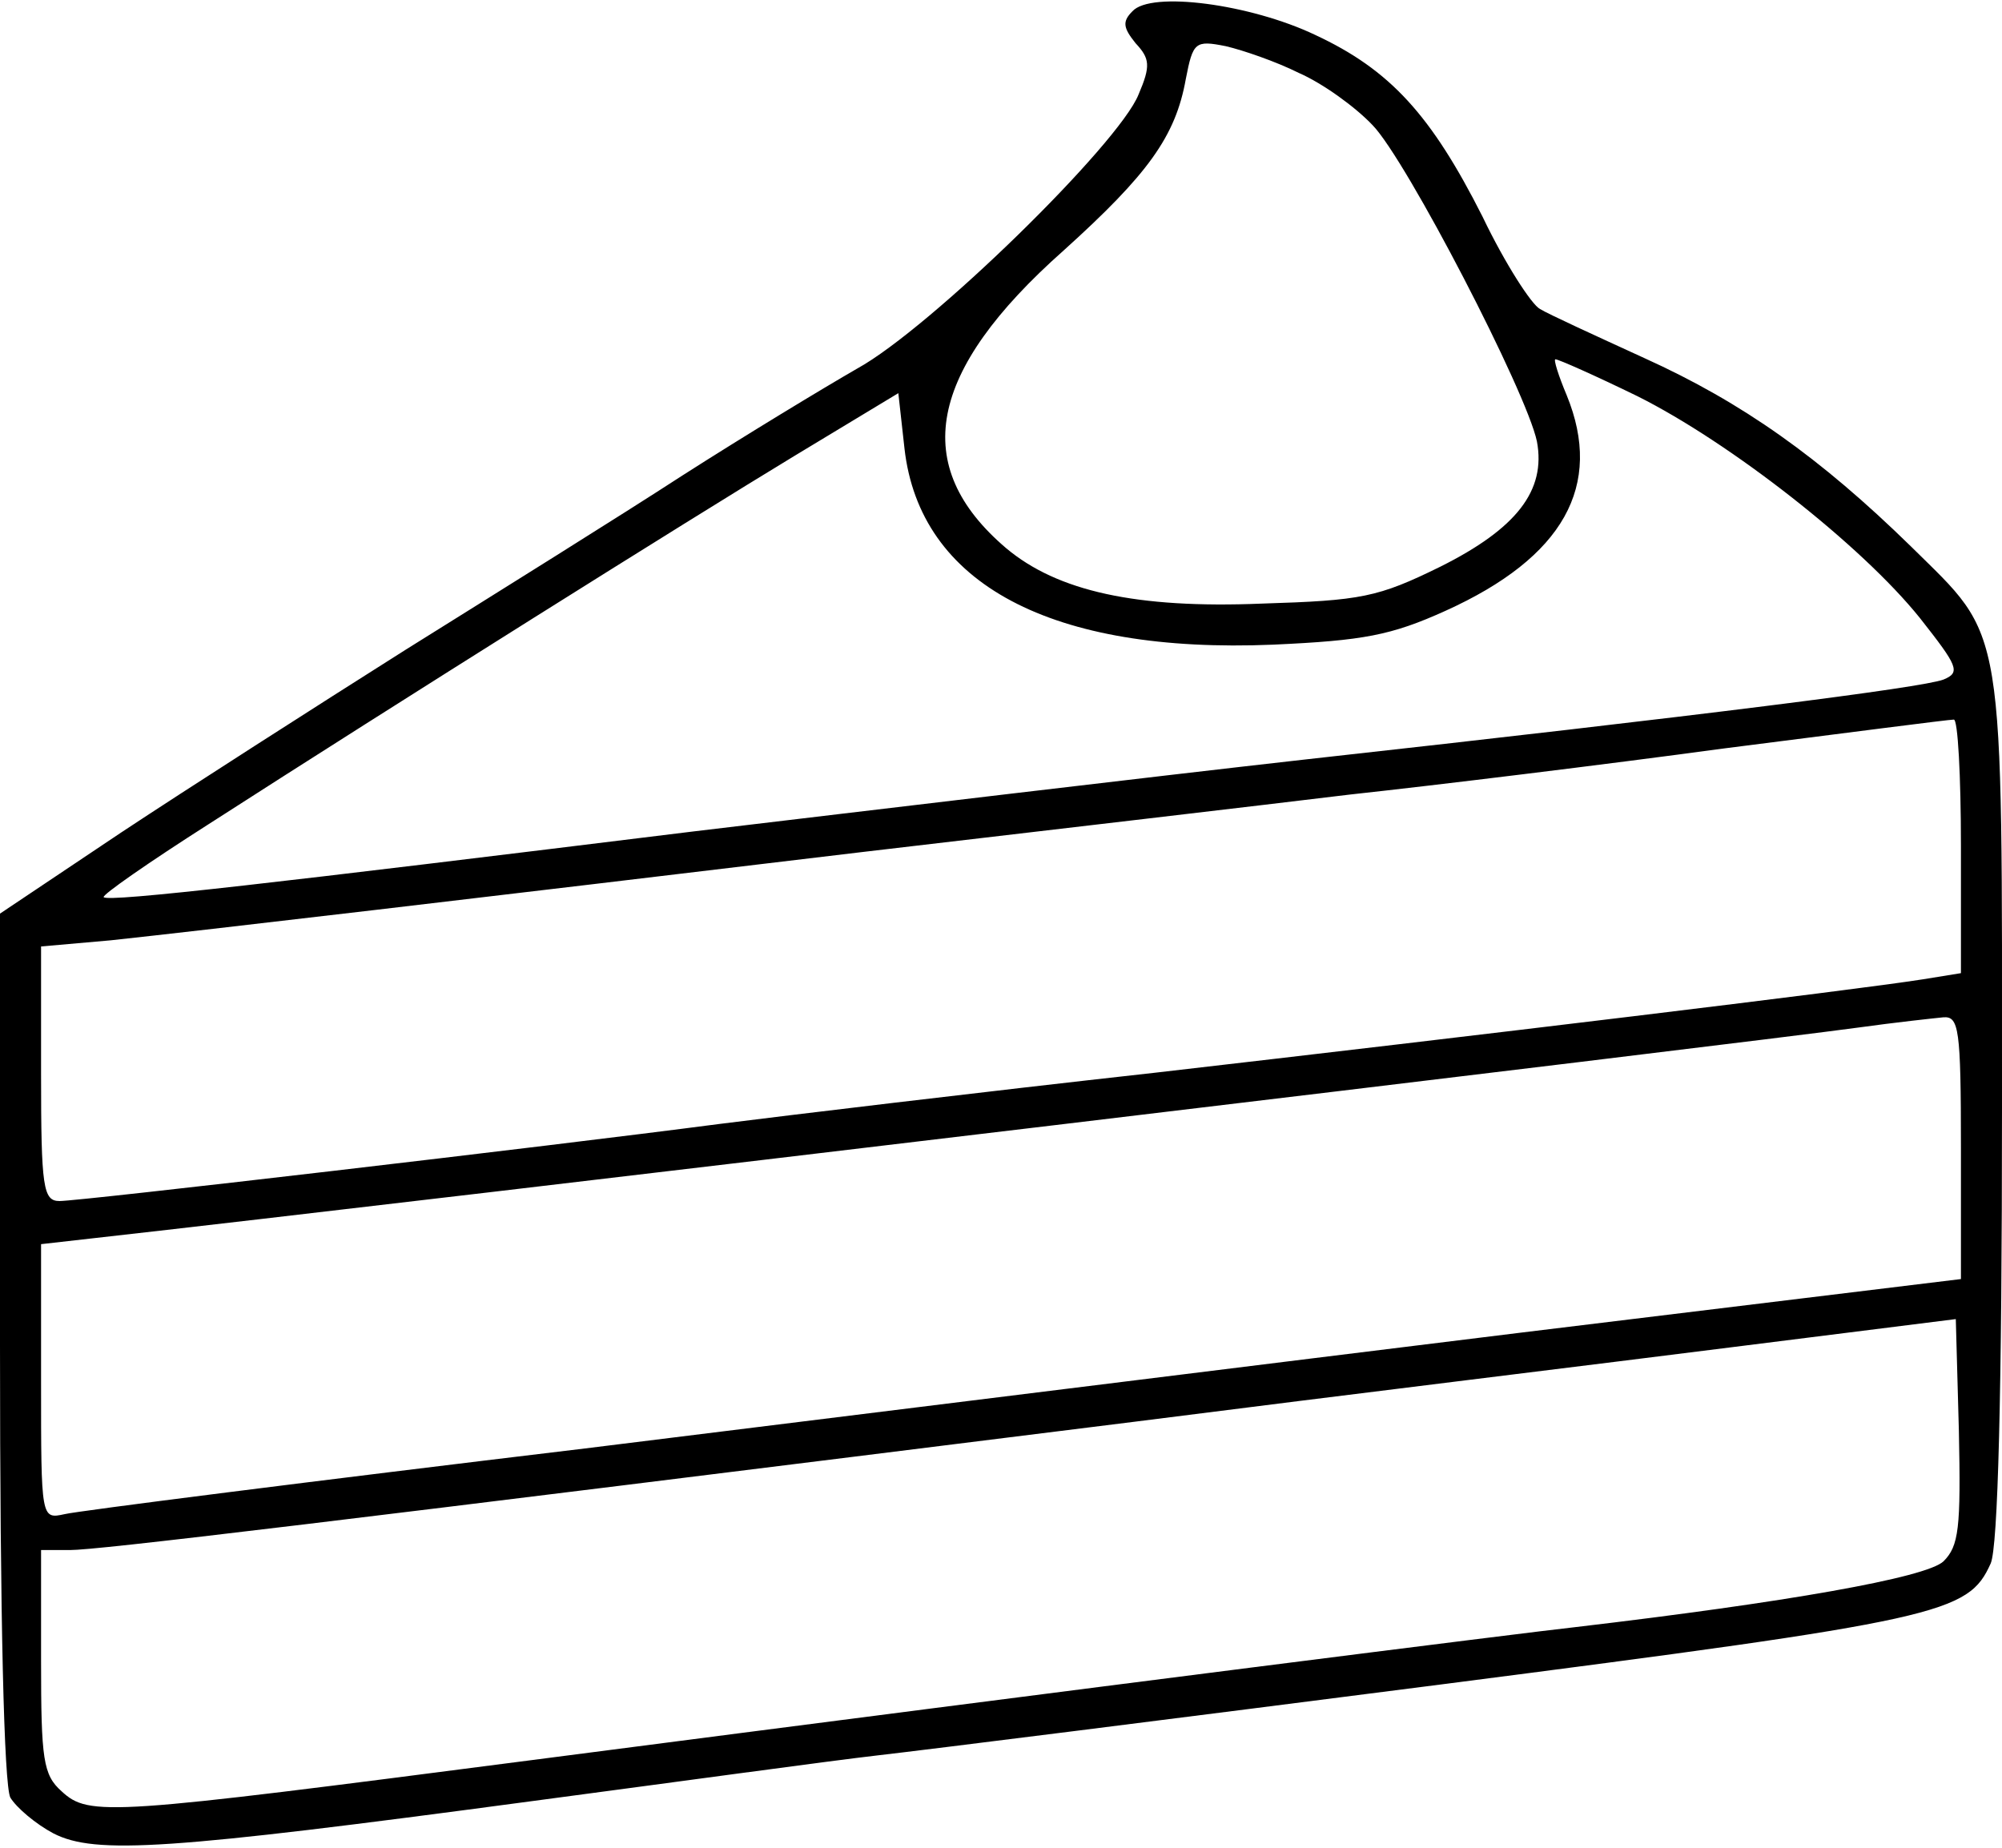
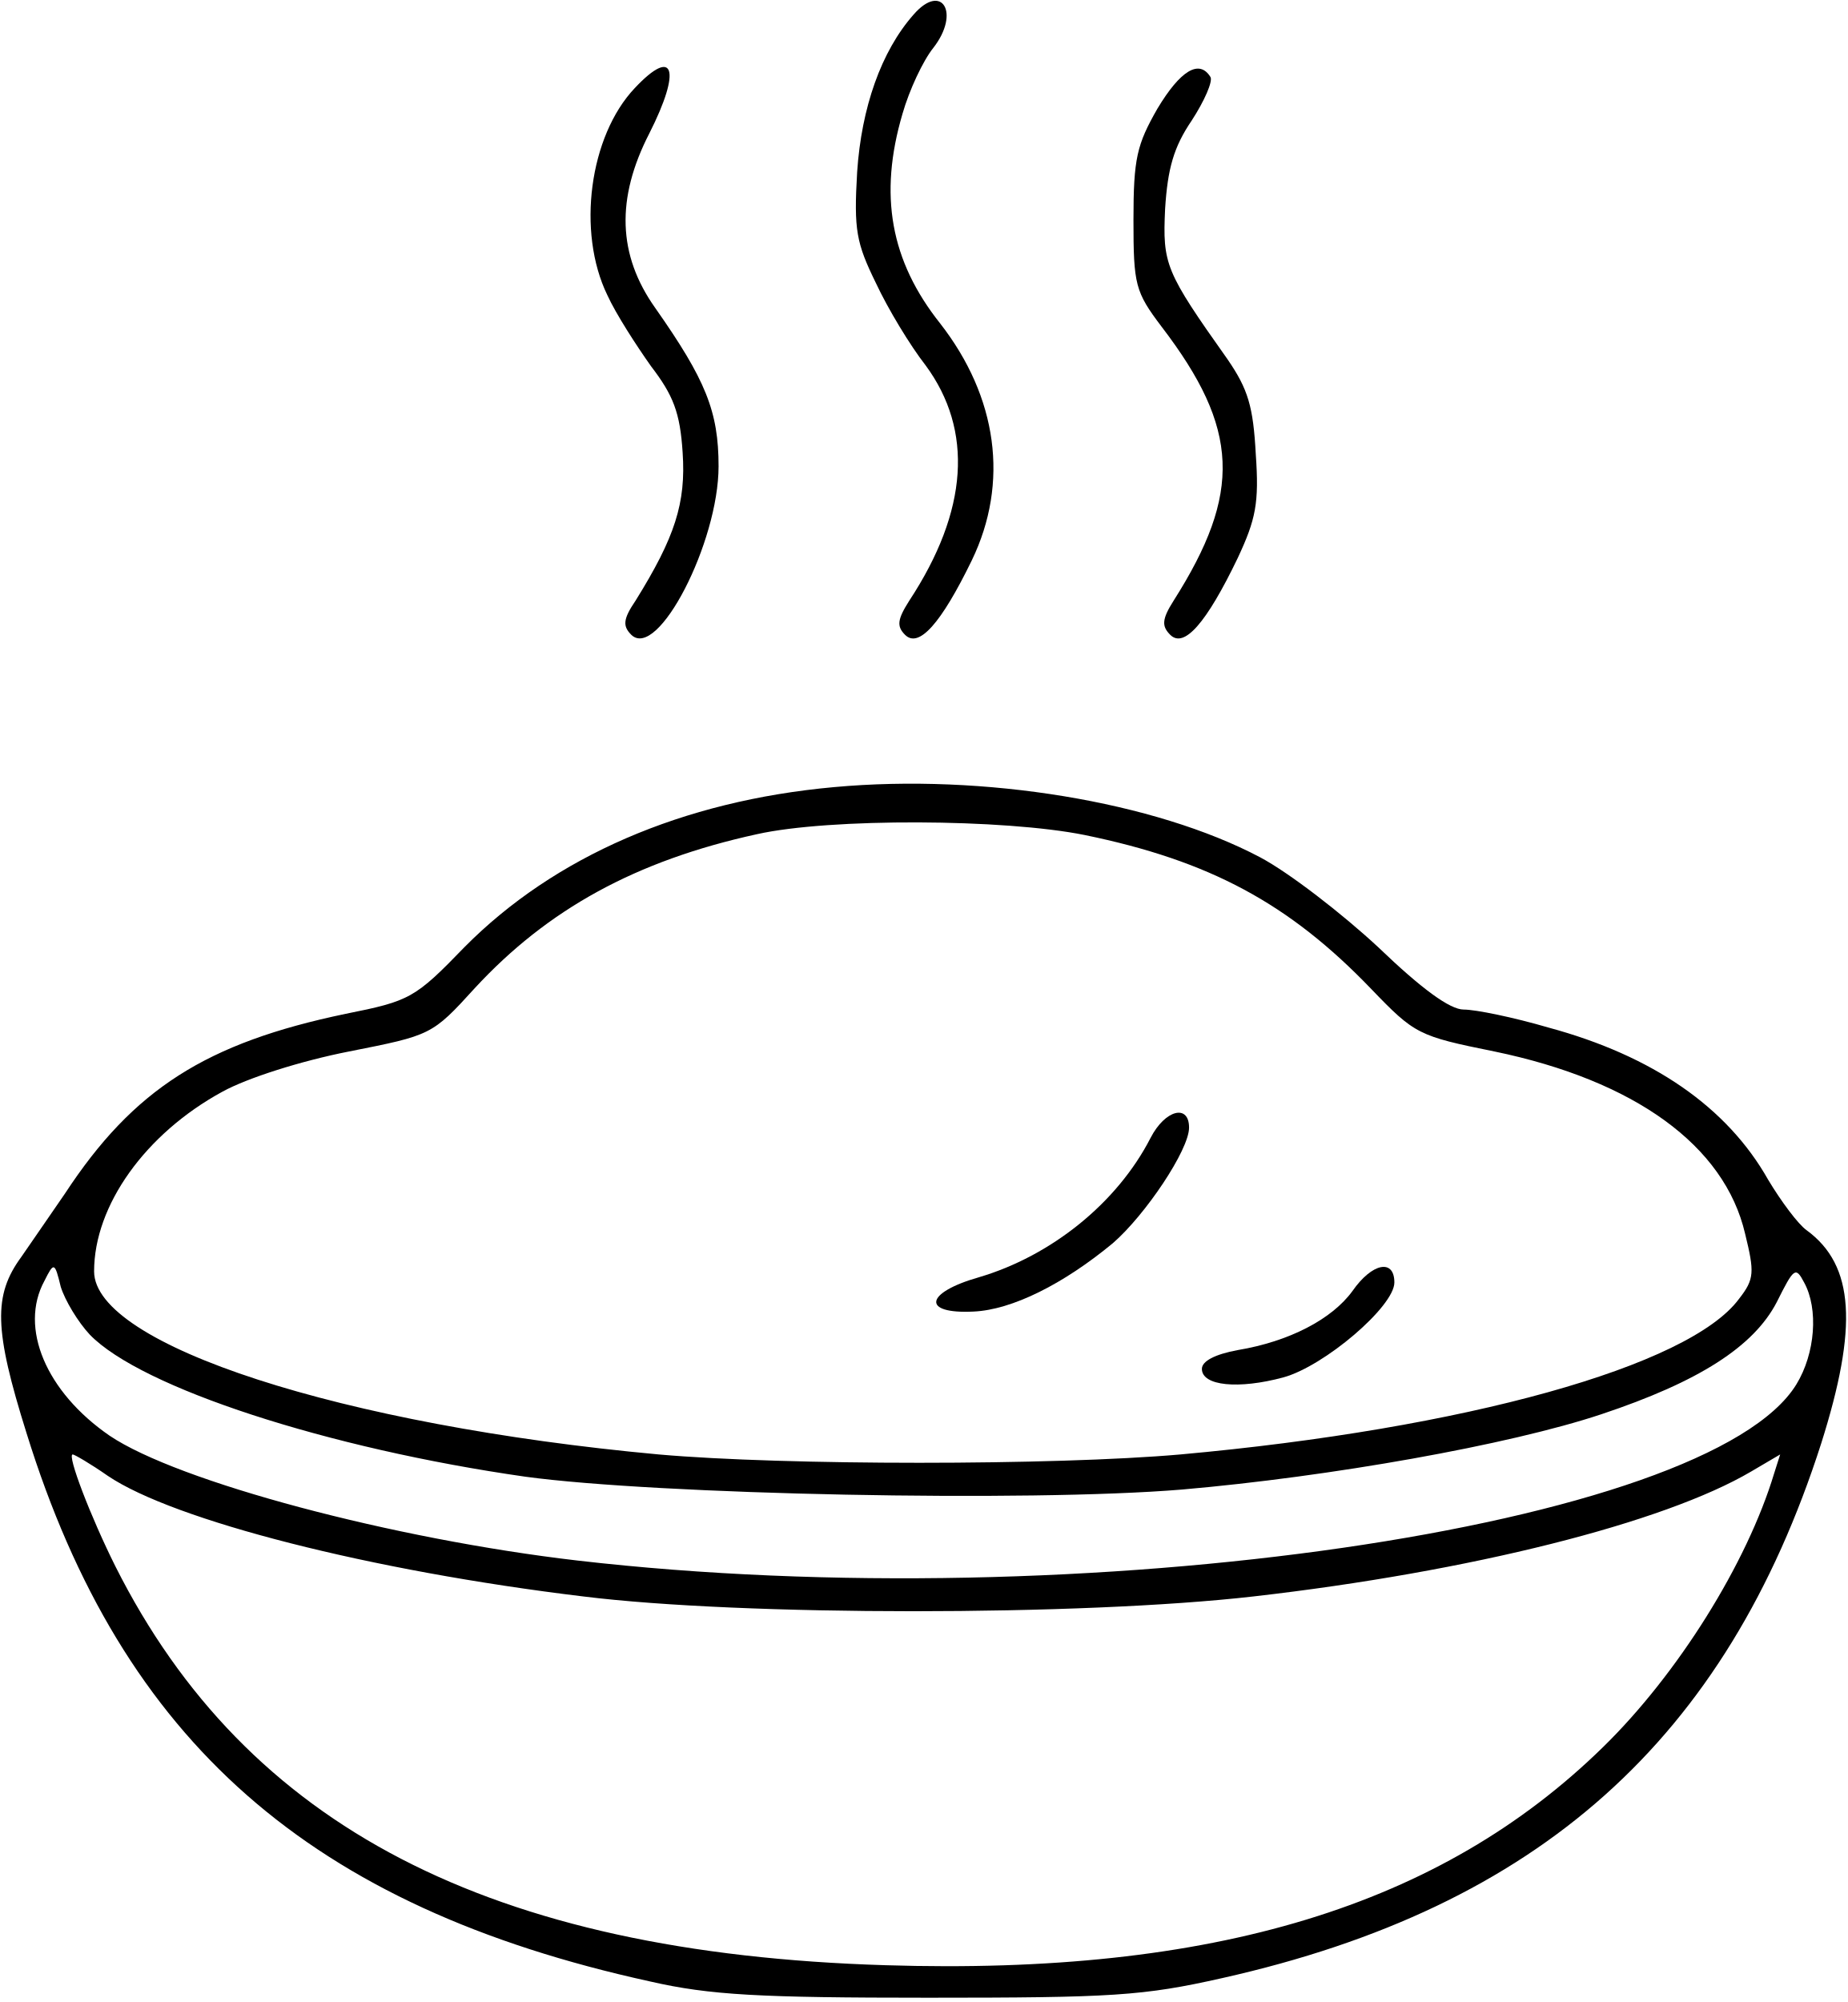
- <svg xmlns="http://www.w3.org/2000/svg" version="1.0" width="195pt" height="180pt" viewBox="0 0 195 180" preserveAspectRatio="xMidYMid meet">
-   <g transform="translate(0,180) scale(0.1,-0.1)" fill="#000000" stroke="none">
-     <path d="M1103 1789 c-10 -10 -9 -16 3 -31 14 -15 15 -22 3 -50 -19 -48 -203 -228 -274 -267 -33 -19 -109 -65 -170 -104 -60 -39 -182 -115 -270 -170 -87 -55 -212 -135 -277 -178 l-118 -79 0 -421 c0 -269 4 -427 10 -440 6 -10 25 -26 42 -35 41 -21 112 -16 463 31 143 19 296 40 340 45 44 5 291 36 548 69 489 63 514 69 536 118 7 16 11 163 11 444 0 481 4 455 -89 547 -88 86 -164 140 -259 183 -48 22 -94 43 -102 48 -8 4 -34 44 -56 90 -50 99 -90 143 -163 177 -63 30 -160 43 -178 23z m162 -60 c23 -10 55 -33 72 -51 33 -34 150 -260 160 -308 9 -48 -20 -85 -94 -122 -61 -30 -77 -33 -174 -36 -122 -5 -199 12 -249 54 -94 80 -77 172 56 290 82 74 109 111 119 167 7 36 9 38 39 32 17 -4 49 -15 71 -26z m330 -315 c90 -45 218 -145 275 -216 37 -47 40 -53 23 -60 -21 -8 -235 -35 -623 -78 -151 -17 -419 -49 -595 -70 -406 -50 -569 -69 -574 -64 -2 2 44 34 102 71 185 119 467 296 571 359 l101 61 6 -54 c15 -132 143 -200 359 -191 88 4 115 9 168 33 115 52 154 122 118 210 -8 19 -13 35 -11 35 3 0 39 -16 80 -36z m315 -438 l0 -124 -37 -6 c-70 -11 -436 -55 -748 -91 -171 -19 -362 -42 -425 -50 -168 -22 -622 -75 -642 -75 -16 0 -18 13 -18 124 l0 124 68 6 c93 10 348 40 732 86 179 21 393 46 475 56 83 9 247 29 365 45 118 15 218 28 223 28 4 1 7 -55 7 -123z m0 -294 l0 -128 -427 -52 c-236 -29 -646 -80 -913 -113 -267 -32 -495 -61 -507 -64 -23 -5 -23 -5 -23 129 l0 134 53 6 c313 35 1608 190 1717 205 36 5 73 9 83 10 15 1 17 -11 17 -127z m-17 -403 c-17 -16 -154 -40 -358 -64 -54 -6 -450 -56 -1020 -130 -409 -53 -428 -55 -455 -30 -18 16 -20 31 -20 127 l0 108 28 0 c27 0 236 25 1037 125 204 26 467 58 585 73 l215 27 3 -109 c2 -95 0 -112 -15 -127z" />
+ <svg xmlns="http://www.w3.org/2000/svg" version="1.0" width="216pt" height="234pt" viewBox="0 0 216 234" preserveAspectRatio="xMidYMid meet">
+   <g transform="translate(0,234) scale(0.1,-0.1)" fill="#000000" stroke="none">
+     <path d="M1068 2323 c-38 -43 -61 -109 -66 -184 -4 -68 -1 -83 22 -130 14 -30 40 -73 58 -96 56 -76 50 -170 -19 -275 -14 -22 -15 -30 -5 -40 16 -16 42 13 78 87 44 91 30 191 -37 277 -58 73 -72 150 -44 245 8 28 24 62 36 77 32 41 10 77 -23 39z" />
+     <path d="M742 2237 c-53 -56 -68 -168 -32 -242 10 -22 34 -59 51 -83 26 -34 34 -54 37 -101 4 -59 -9 -99 -55 -173 -15 -22 -15 -30 -5 -40 31 -30 102 108 102 197 0 64 -15 101 -74 185 -44 62 -46 128 -7 204 38 75 29 102 -17 53z" />
+     <path d="M1353 2213 c-24 -42 -28 -58 -28 -130 0 -76 2 -84 33 -125 91 -119 94 -194 14 -320 -14 -22 -14 -30 -4 -40 16 -16 42 13 79 90 21 45 25 64 21 121 -3 56 -9 76 -33 111 -73 103 -76 111 -73 176 3 47 10 72 31 103 15 23 25 46 22 51 -13 21 -35 8 -62 -37z" />
+     <path d="M975 1420 c-177 -16 -327 -81 -432 -187 -58 -60 -64 -63 -139 -78 -163 -34 -248 -88 -328 -210 -15 -22 -38 -55 -51 -74 -33 -45 -32 -85 6 -206 112 -361 332 -554 729 -641 70 -16 128 -19 325 -19 215 0 251 2 344 23 370 83 589 279 700 625 43 136 39 208 -17 249 -10 7 -30 34 -45 59 -48 85 -135 145 -257 178 -41 12 -85 21 -99 21 -16 0 -49 24 -100 73 -42 39 -104 87 -138 105 -123 65 -323 98 -498 82z m293 -56 c146 -30 239 -80 335 -180 51 -53 55 -55 144 -73 164 -34 269 -110 293 -213 11 -45 11 -53 -7 -76 -58 -79 -321 -152 -653 -182 -148 -13 -463 -13 -610 0 -370 34 -660 128 -660 214 0 77 60 161 150 210 29 16 92 36 148 47 96 19 97 19 147 74 85 92 188 149 330 180 85 19 289 18 383 -1z m-1163 -584 c60 -62 278 -133 509 -166 154 -21 588 -30 768 -15 173 15 382 52 490 88 114 38 178 79 205 131 20 40 22 42 32 23 17 -31 13 -83 -9 -119 -102 -167 -837 -274 -1425 -206 -215 25 -467 92 -547 146 -74 51 -106 126 -76 181 11 22 12 22 19 -7 5 -16 20 -41 34 -56z m21 -165 c77 -52 307 -111 556 -141 185 -23 582 -23 783 0 254 29 480 86 582 146 l34 20 -7 -22 c-32 -106 -113 -235 -200 -320 -190 -186 -456 -267 -839 -255 -462 14 -747 162 -900 466 -29 58 -57 131 -50 131 2 0 21 -11 41 -25z" />
+     <path d="M1345 1010 c-39 -76 -116 -138 -201 -163 -63 -18 -67 -43 -6 -40 45 2 105 32 163 80 38 33 89 109 89 135 0 28 -28 21 -45 -12z" />
+     <path d="M1581 831 c-24 -33 -74 -59 -134 -69 -27 -5 -42 -13 -42 -22 0 -20 43 -24 95 -10 48 13 130 83 130 111 0 28 -26 23 -49 -10z" />
  </g>
</svg>
